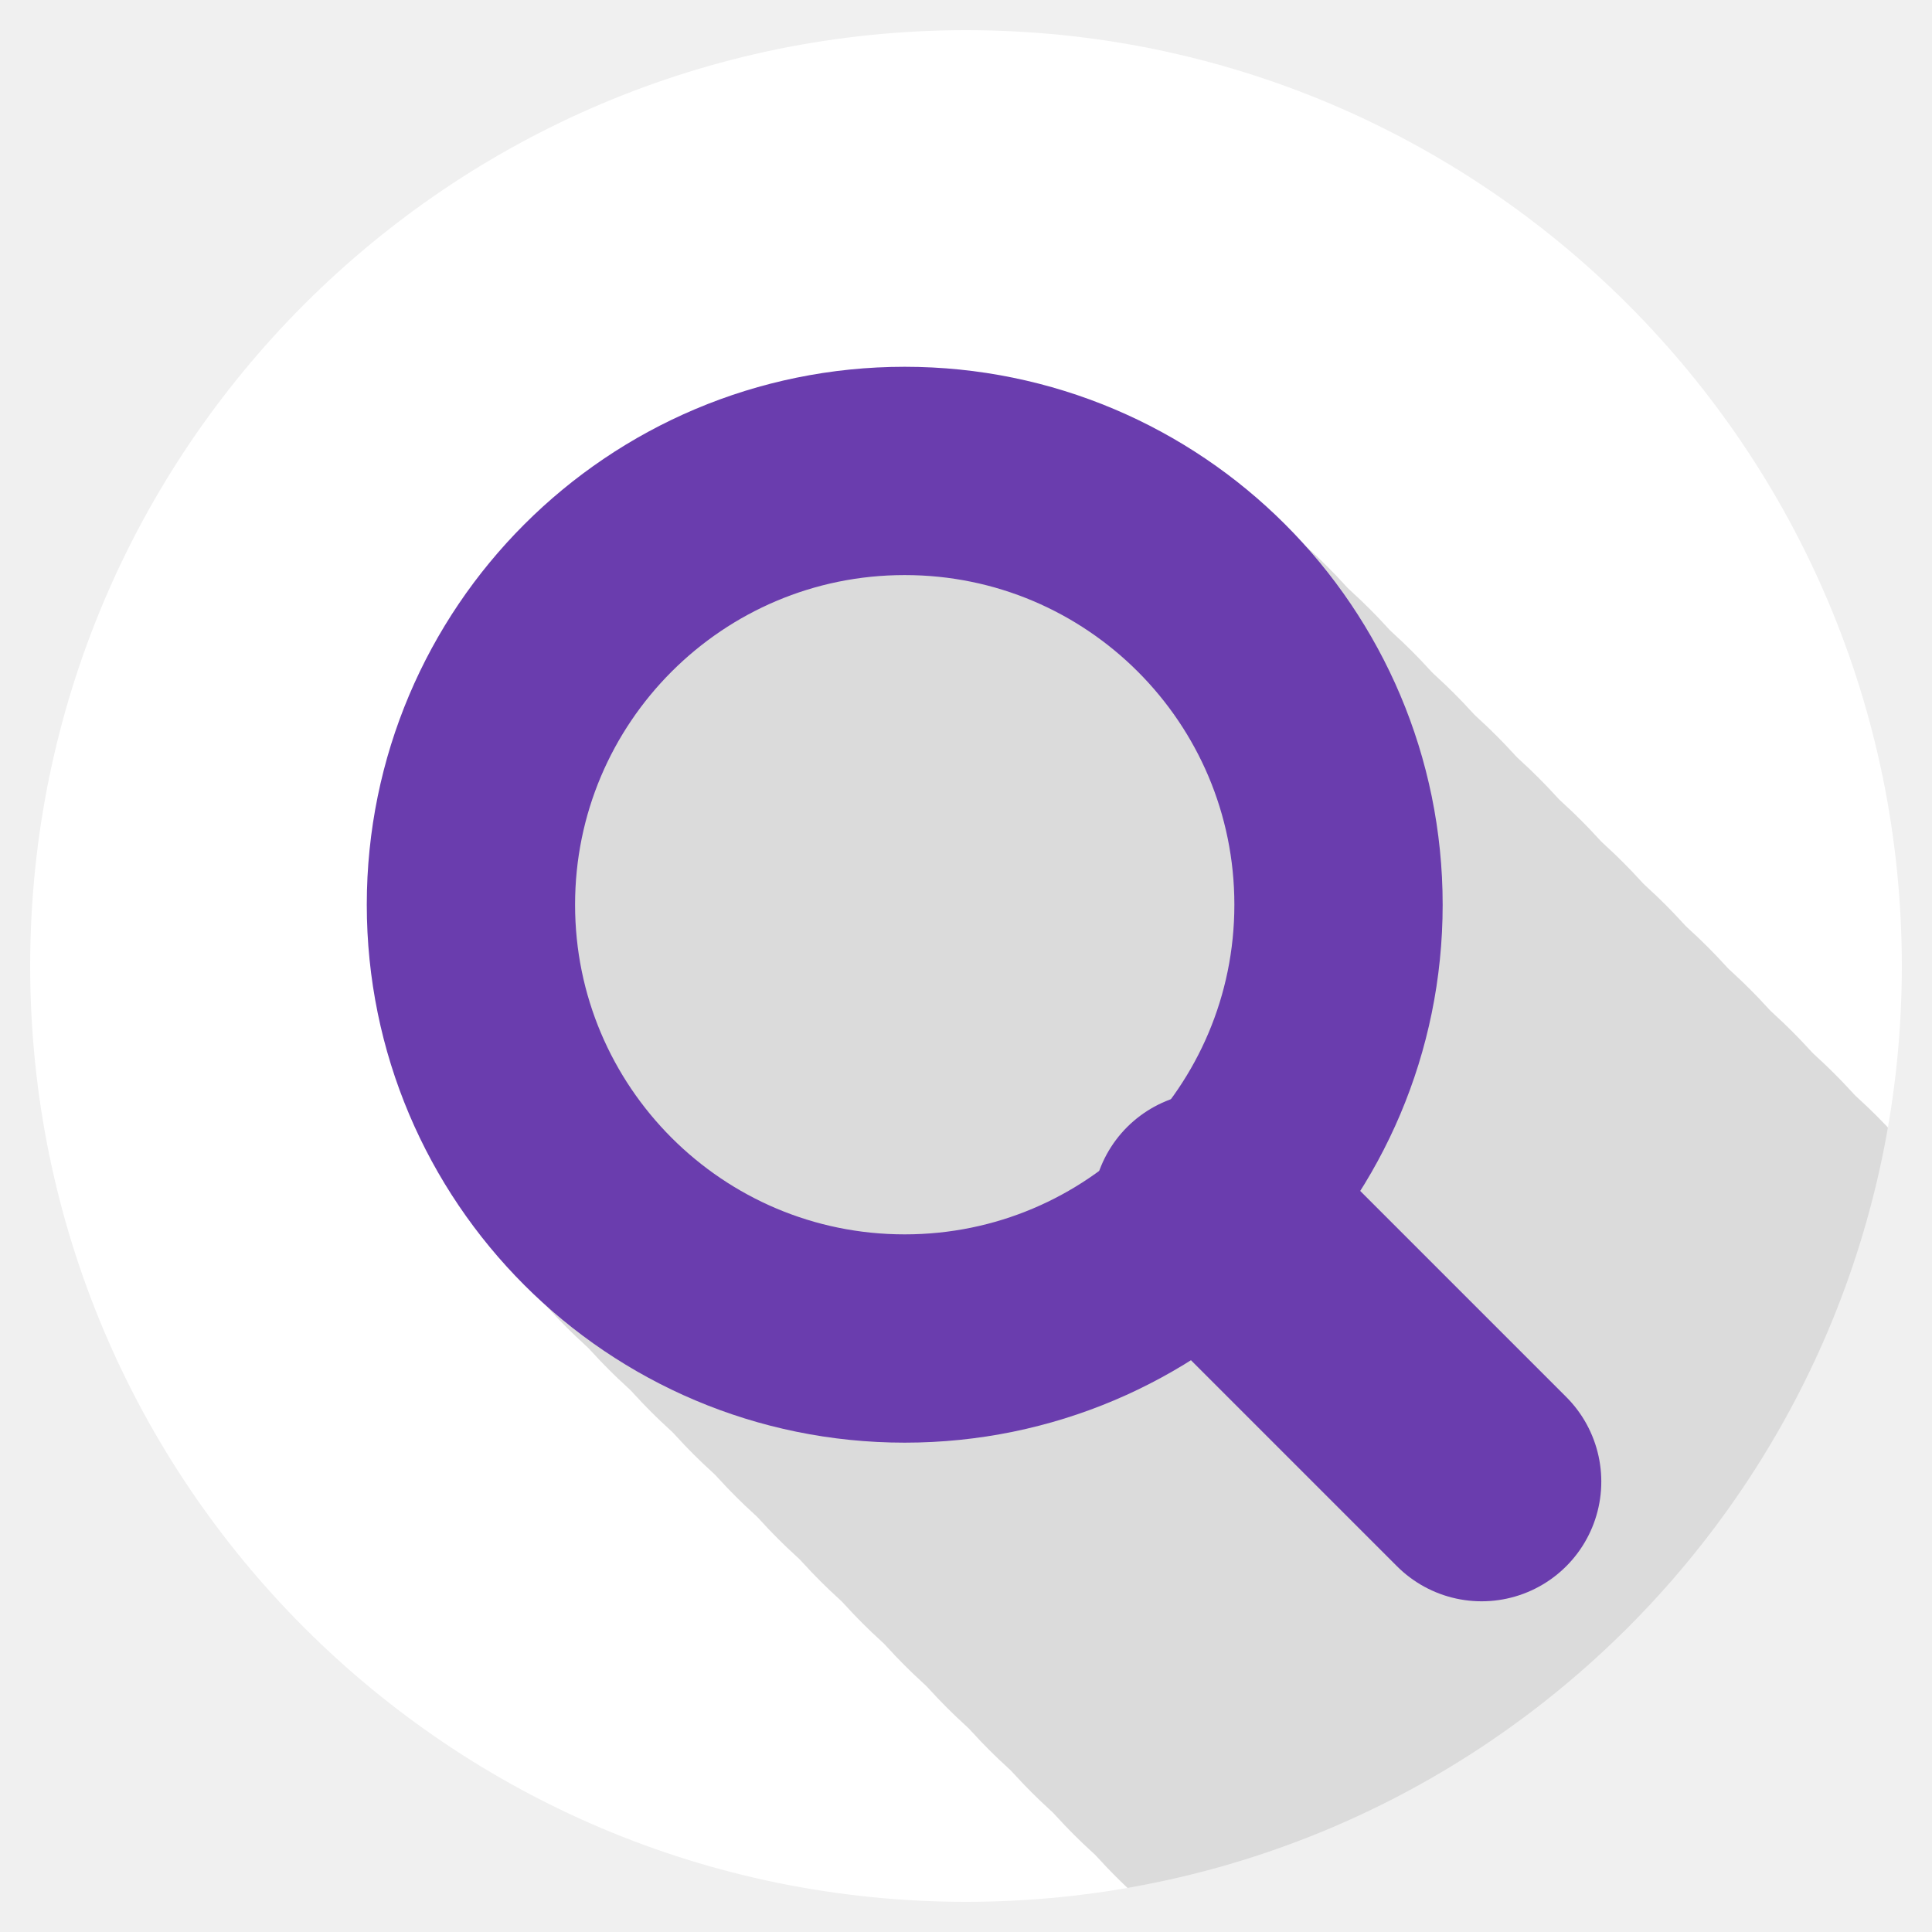
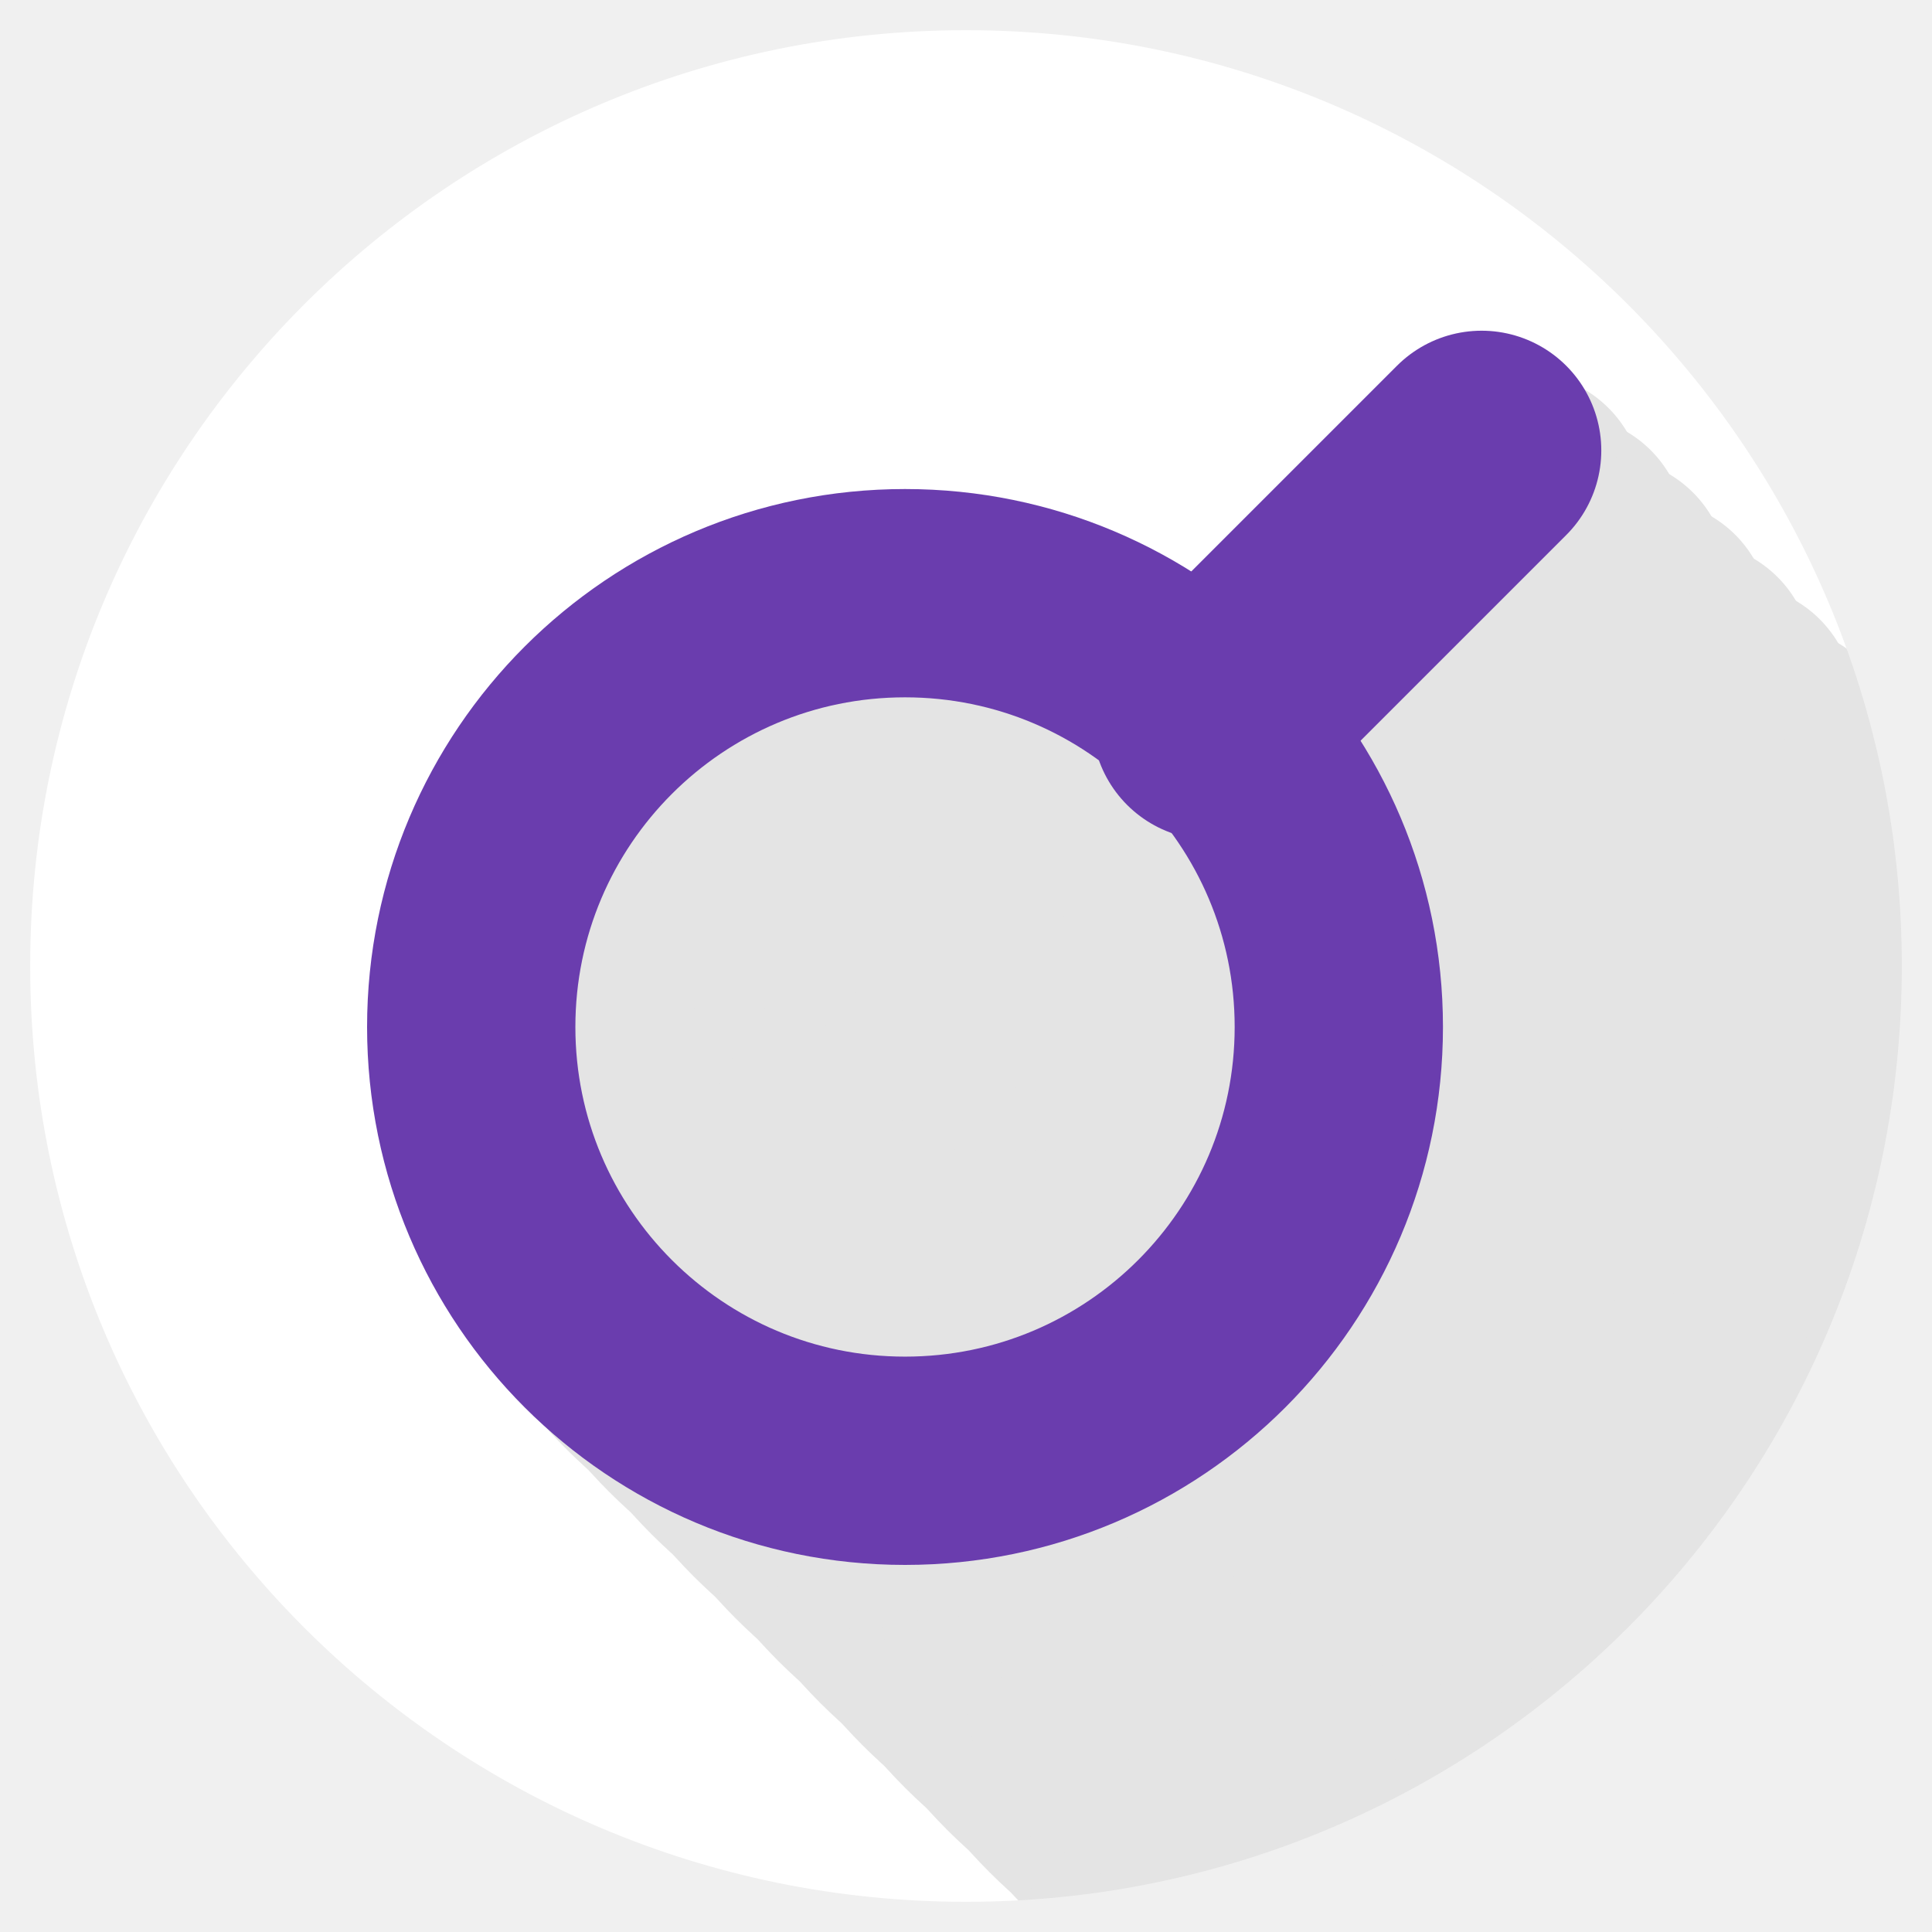
<svg xmlns="http://www.w3.org/2000/svg" viewBox="0 0 64 64" width="64" height="64" role="img" aria-label="SPBIM">
  <defs>
    <g id="g">
      <g fill="none" stroke="currentColor" stroke-linecap="round">
-         <circle cx="29.97" cy="29.97" r="14.37" stroke-width="6.90" />
-         <line x1="40.14" y1="40.14" x2="49.08" y2="49.08" stroke-width="7.93" />
+         <circle cx="29.98" cy="34.02" r="14.37" stroke-width="6.90" />
+         <line x1="40.14" y1="23.86" x2="49.08" y2="14.92" stroke-width="7.93" />
      </g>
    </g>
    <clipPath id="disco">
      <circle cx="32.0" cy="32.0" r="31.0" />
    </clipPath>
  </defs>
  <circle cx="32.0" cy="32.0" r="31.0" fill="#ffffff" />
-   <g clip-path="url(#disco)" color="#2b2b2b" opacity="0.17">
+   <g clip-path="url(#disco)" color="#2b2b2b" opacity="0.13">
    <use href="#g" transform="translate(1.40 1.40)" />
    <use href="#g" transform="translate(2.80 2.80)" />
    <use href="#g" transform="translate(4.20 4.20)" />
    <use href="#g" transform="translate(5.60 5.60)" />
    <use href="#g" transform="translate(7.00 7.00)" />
    <use href="#g" transform="translate(8.40 8.40)" />
    <use href="#g" transform="translate(9.80 9.80)" />
    <use href="#g" transform="translate(11.20 11.20)" />
    <use href="#g" transform="translate(12.60 12.60)" />
    <use href="#g" transform="translate(14.00 14.00)" />
    <use href="#g" transform="translate(15.40 15.40)" />
    <use href="#g" transform="translate(16.80 16.80)" />
    <use href="#g" transform="translate(18.20 18.20)" />
    <use href="#g" transform="translate(19.60 19.60)" />
    <use href="#g" transform="translate(21.00 21.00)" />
    <use href="#g" transform="translate(22.40 22.40)" />
    <use href="#g" transform="translate(23.80 23.80)" />
    <use href="#g" transform="translate(25.20 25.20)" />
    <use href="#g" transform="translate(26.60 26.60)" />
    <use href="#g" transform="translate(28.00 28.00)" />
    <use href="#g" transform="translate(29.40 29.40)" />
    <use href="#g" transform="translate(30.80 30.80)" />
    <use href="#g" transform="translate(32.20 32.20)" />
    <use href="#g" transform="translate(33.60 33.60)" />
    <use href="#g" transform="translate(35.00 35.00)" />
    <use href="#g" transform="translate(36.40 36.40)" />
    <use href="#g" transform="translate(37.80 37.80)" />
    <use href="#g" transform="translate(39.20 39.20)" />
    <use href="#g" transform="translate(40.60 40.60)" />
    <use href="#g" transform="translate(42.00 42.00)" />
    <use href="#g" transform="translate(43.40 43.40)" />
    <use href="#g" transform="translate(44.80 44.80)" />
    <use href="#g" transform="translate(46.20 46.20)" />
    <use href="#g" transform="translate(47.60 47.60)" />
    <use href="#g" transform="translate(49.00 49.00)" />
    <use href="#g" transform="translate(50.40 50.40)" />
    <use href="#g" transform="translate(51.80 51.80)" />
    <use href="#g" transform="translate(53.20 53.20)" />
    <use href="#g" transform="translate(54.60 54.60)" />
    <use href="#g" transform="translate(56.00 56.00)" />
    <use href="#g" transform="translate(57.40 57.40)" />
    <use href="#g" transform="translate(58.80 58.80)" />
    <use href="#g" transform="translate(60.20 60.20)" />
    <use href="#g" transform="translate(61.60 61.60)" />
    <use href="#g" transform="translate(63.00 63.00)" />
    <use href="#g" transform="translate(64.40 64.40)" />
    <use href="#g" transform="translate(65.80 65.80)" />
    <use href="#g" transform="translate(67.20 67.20)" />
    <use href="#g" transform="translate(68.60 68.60)" />
    <use href="#g" transform="translate(70.00 70.00)" />
    <use href="#g" transform="translate(71.40 71.40)" />
    <use href="#g" transform="translate(72.80 72.80)" />
    <use href="#g" transform="translate(74.20 74.20)" />
    <use href="#g" transform="translate(75.60 75.60)" />
    <use href="#g" transform="translate(77.00 77.00)" />
    <use href="#g" transform="translate(78.40 78.40)" />
    <use href="#g" transform="translate(79.80 79.80)" />
    <use href="#g" transform="translate(81.20 81.20)" />
    <use href="#g" transform="translate(82.60 82.60)" />
    <use href="#g" transform="translate(84.00 84.00)" />
    <use href="#g" transform="translate(85.40 85.40)" />
    <use href="#g" transform="translate(86.80 86.80)" />
    <use href="#g" transform="translate(88.20 88.20)" />
    <use href="#g" transform="translate(89.60 89.60)" />
    <use href="#g" transform="translate(91.00 91.00)" />
    <use href="#g" transform="translate(92.40 92.40)" />
    <use href="#g" transform="translate(93.80 93.80)" />
    <use href="#g" transform="translate(95.20 95.20)" />
  </g>
  <g color="#6a3dae">
    <g fill="none" stroke="currentColor" stroke-linecap="round">
-       <circle cx="29.97" cy="29.97" r="14.37" stroke-width="6.90" />
-       <line x1="40.14" y1="40.14" x2="49.08" y2="49.08" stroke-width="7.93" />
+       <circle cx="29.98" cy="34.02" r="14.37" stroke-width="6.90" />
+       <line x1="40.14" y1="23.86" x2="49.08" y2="14.92" stroke-width="7.93" />
    </g>
  </g>
</svg>
